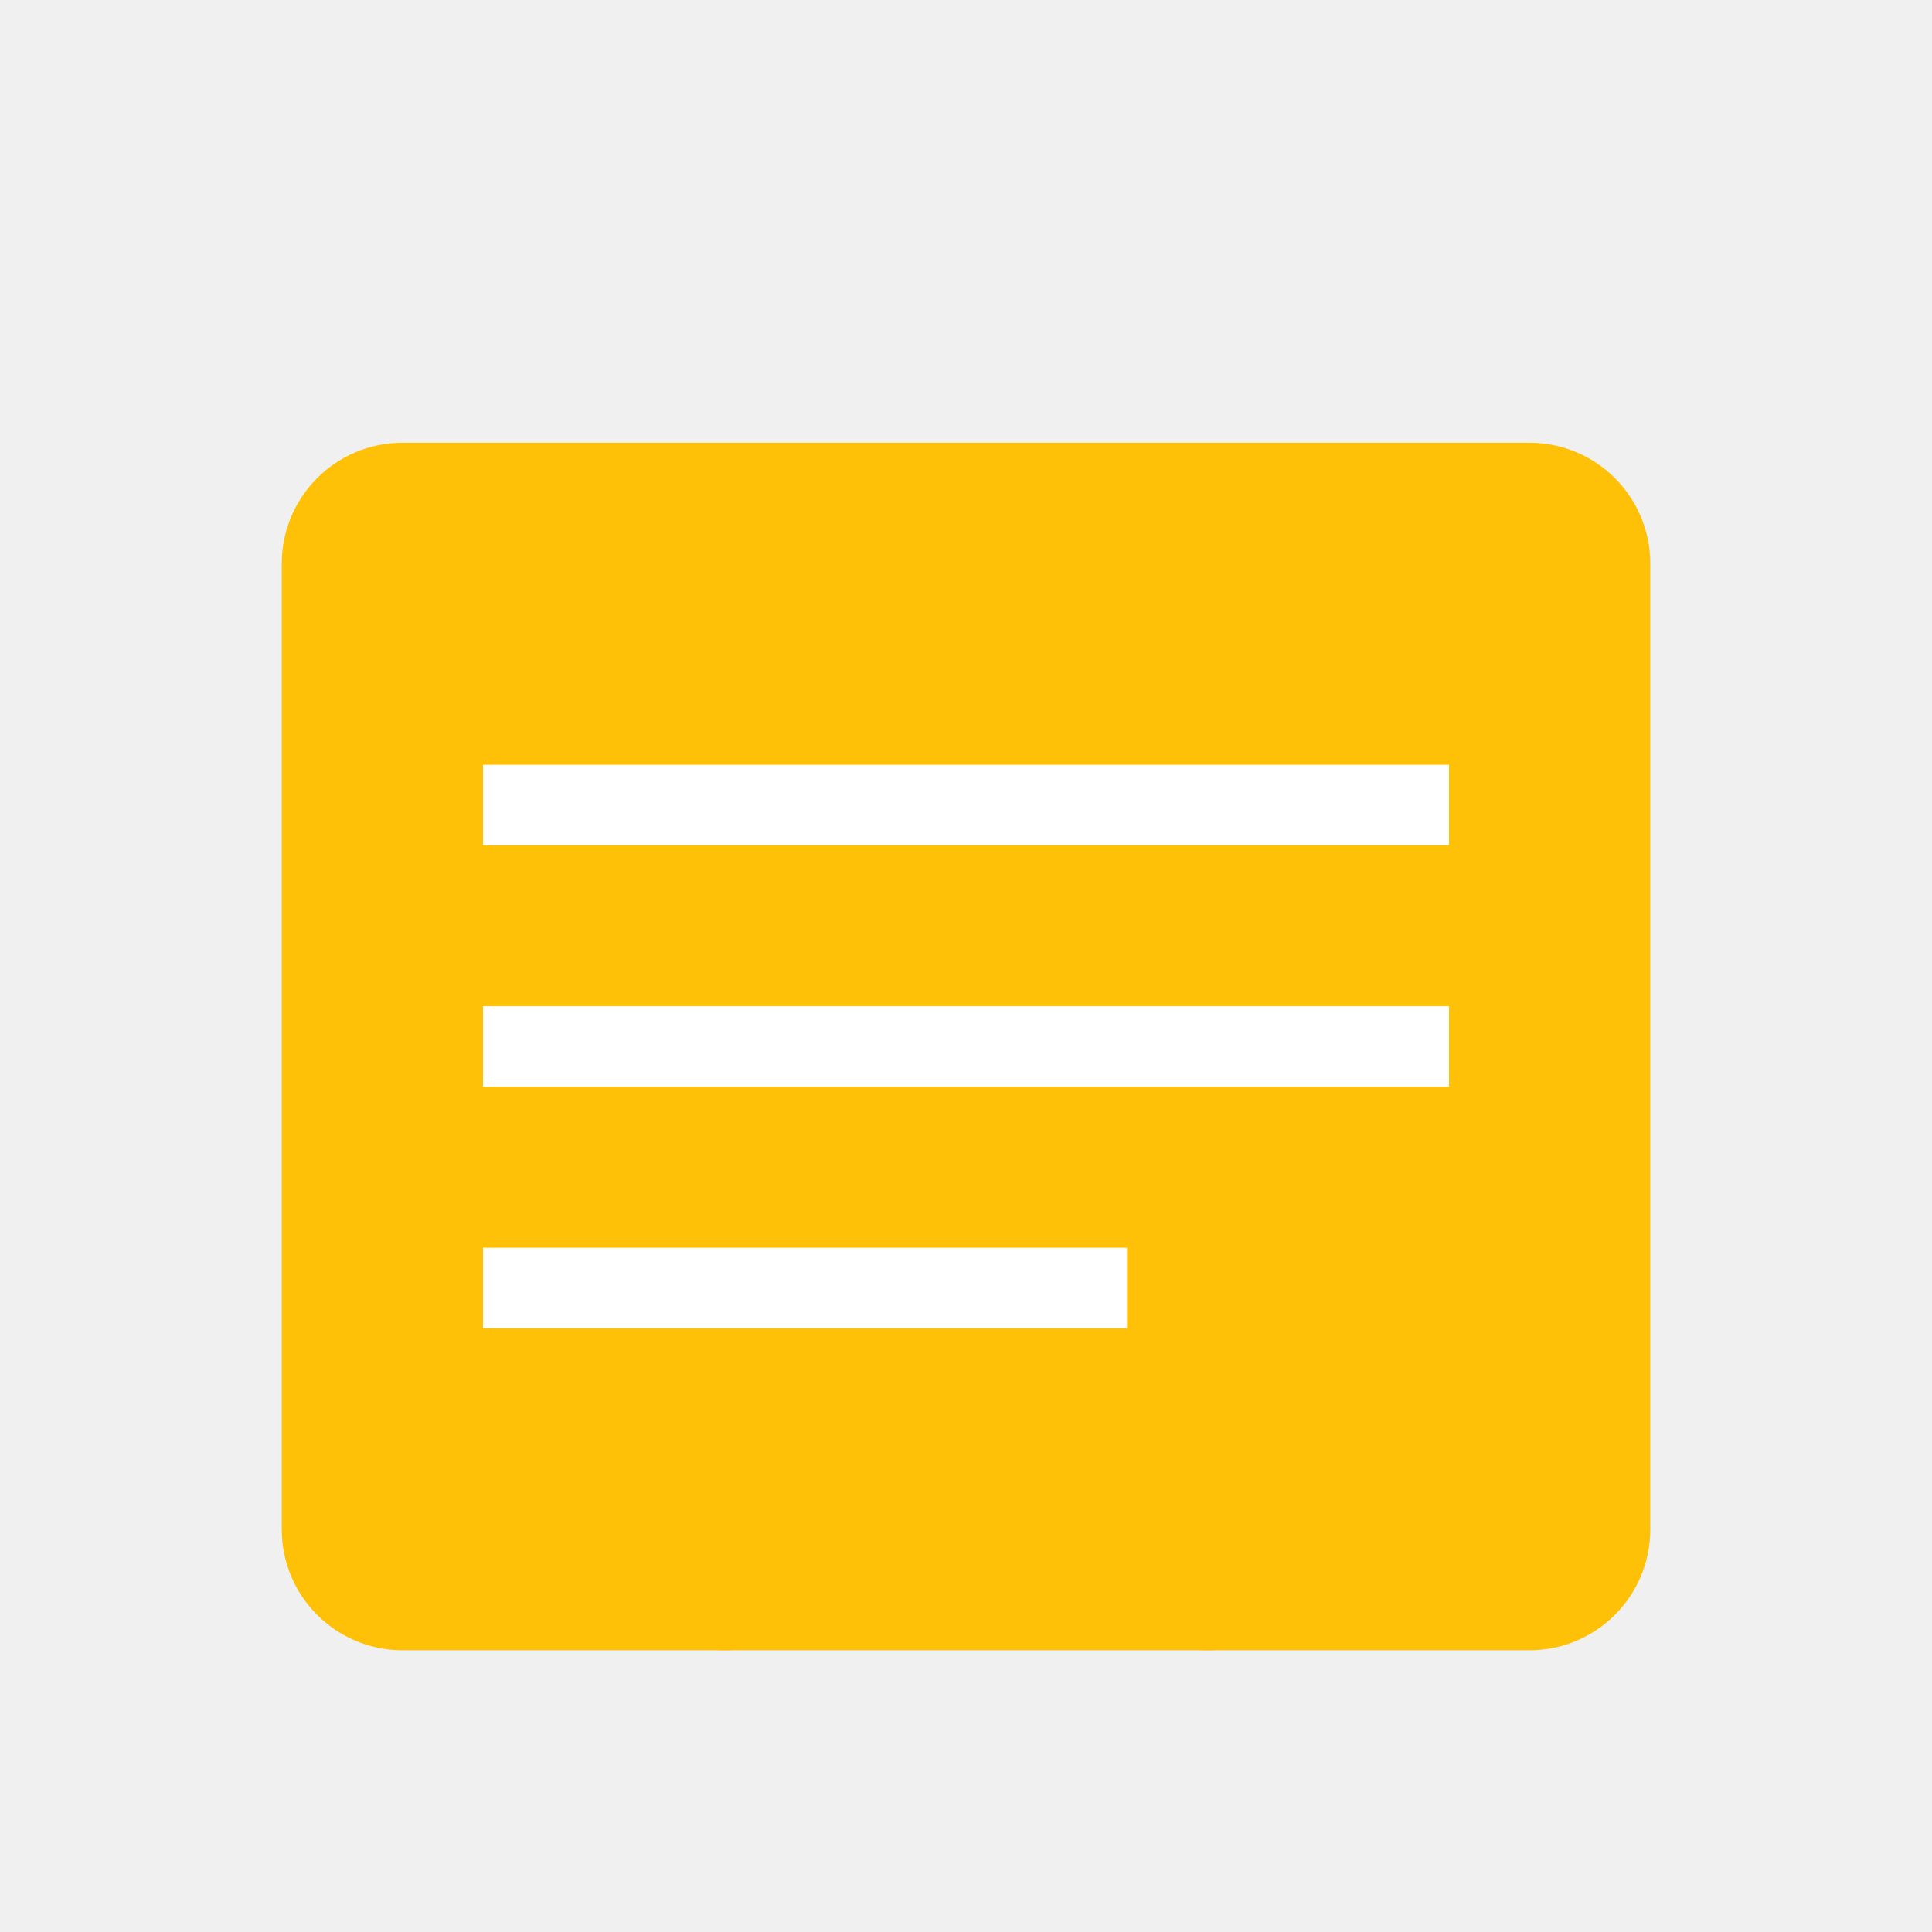
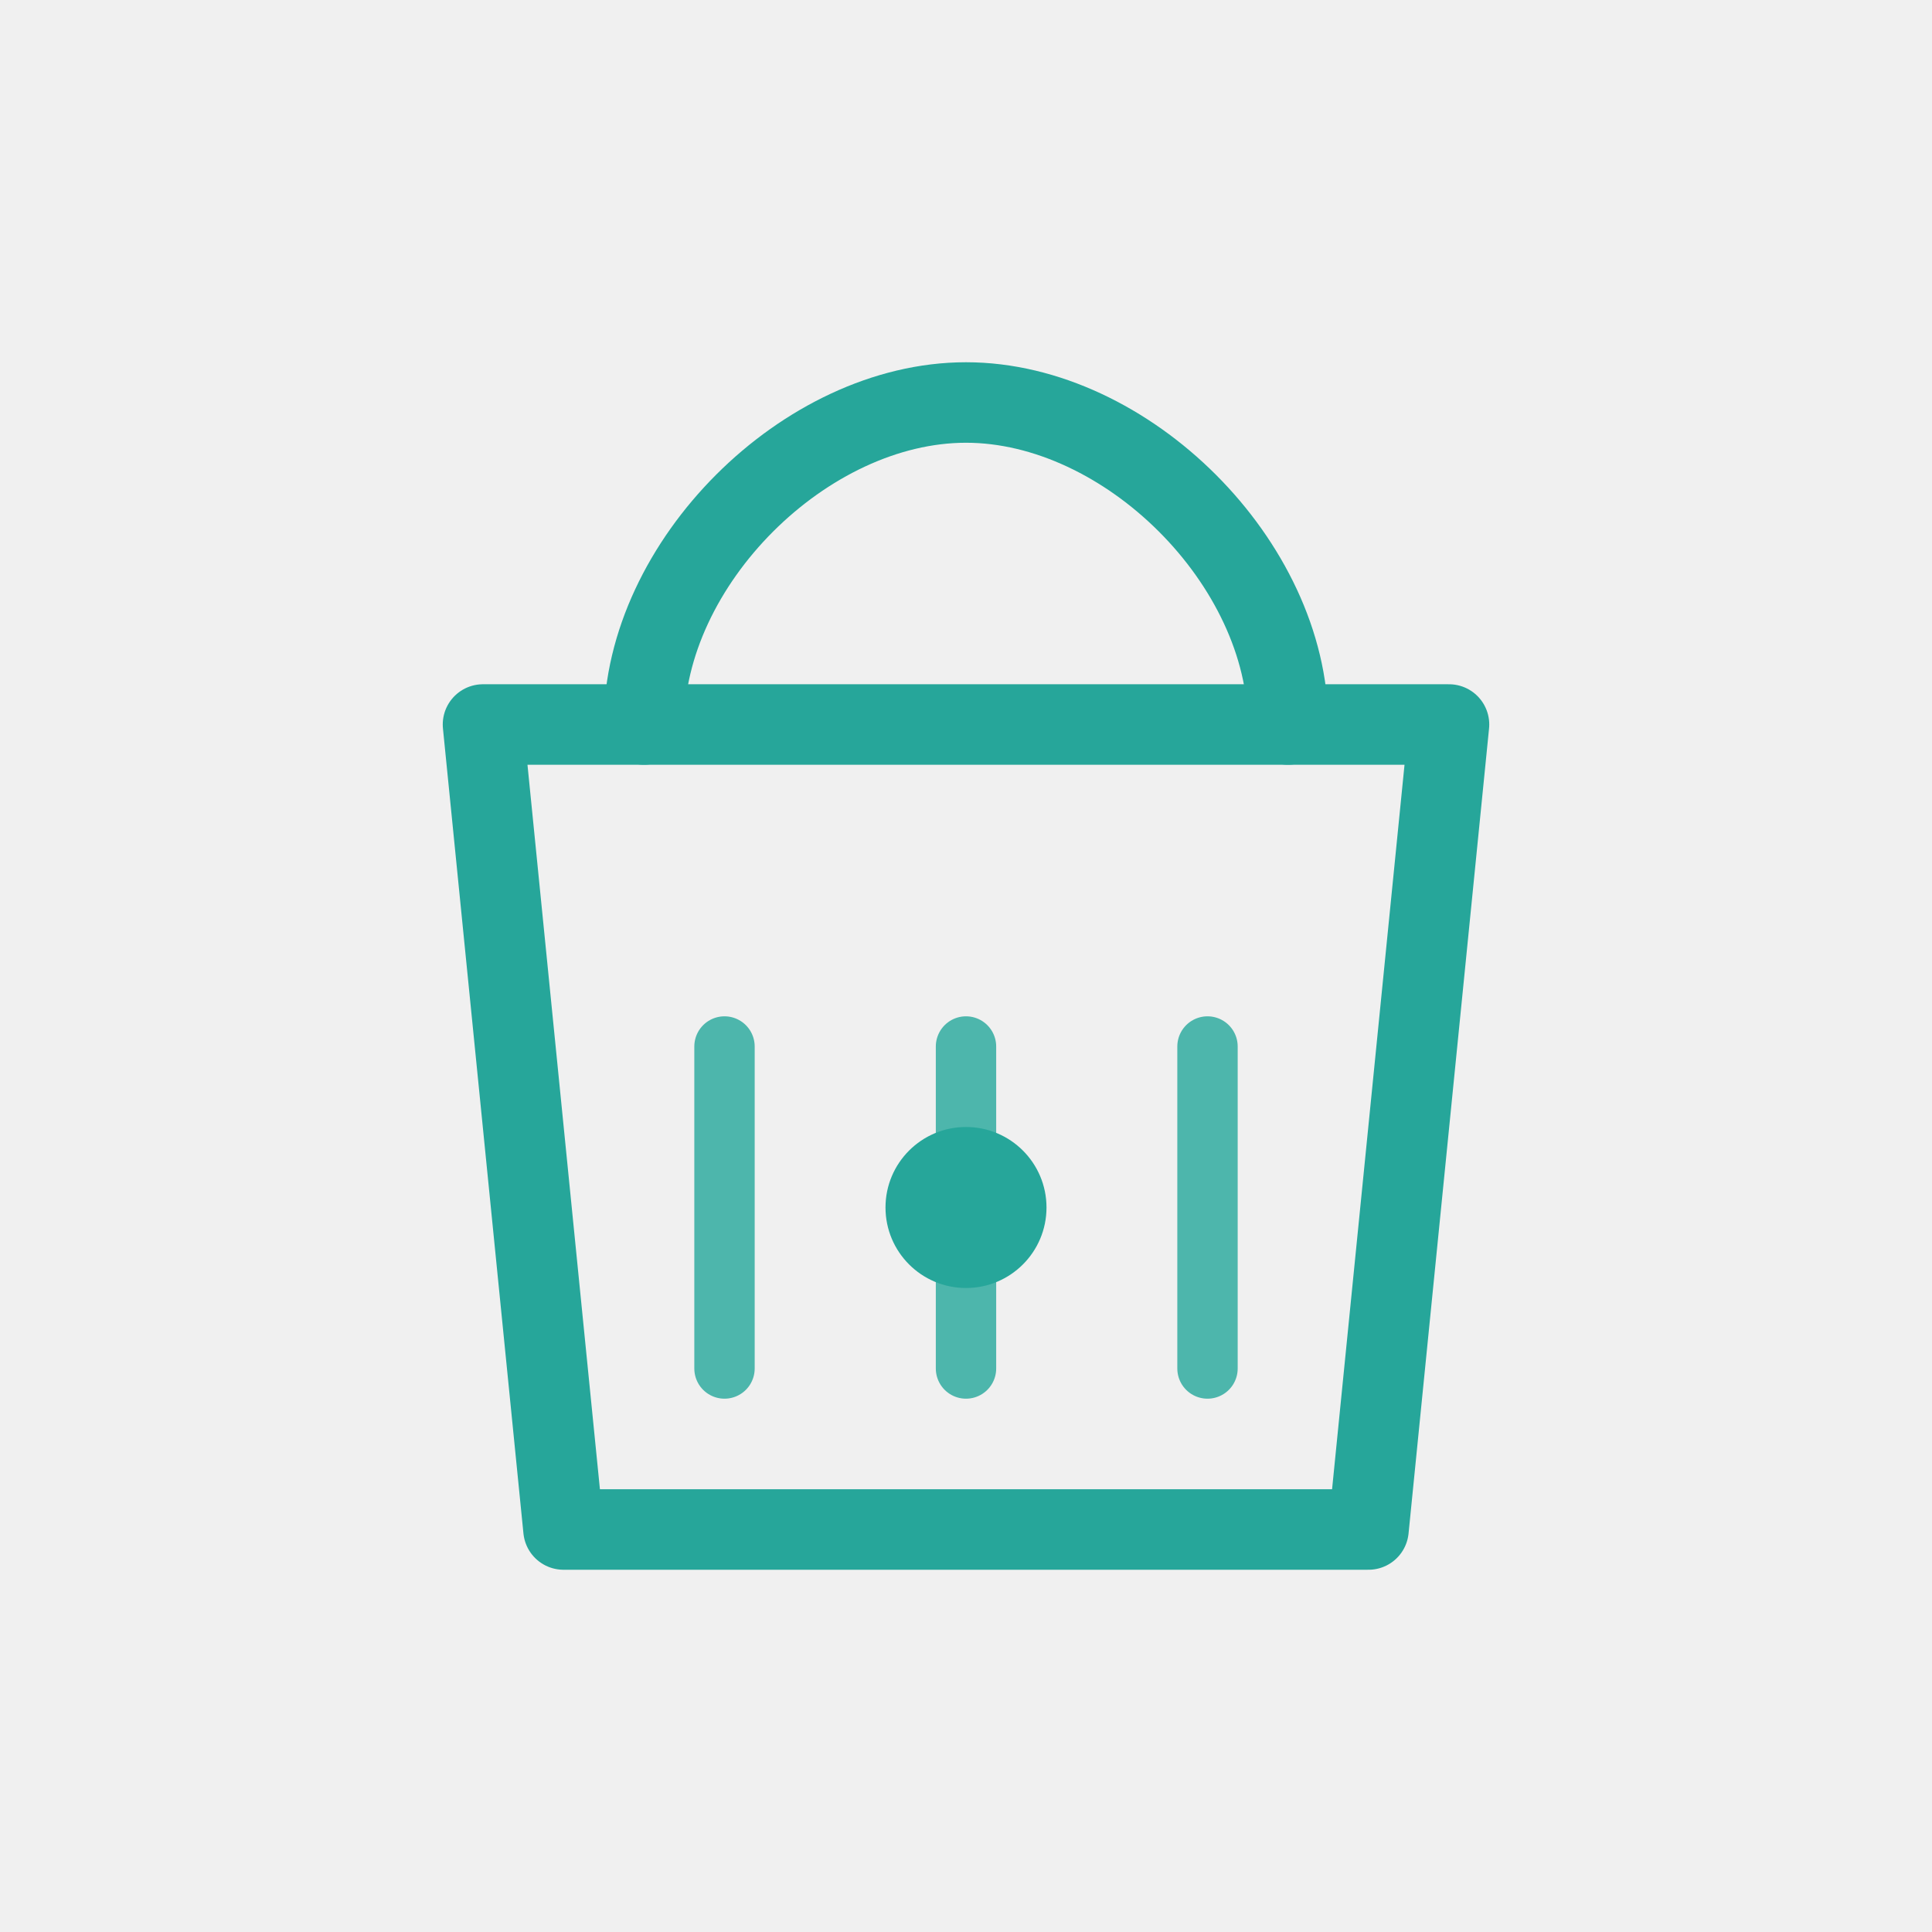
<svg xmlns="http://www.w3.org/2000/svg" width="48" height="48" viewBox="0 0 48 48">
-   <rect x="8" y="12" width="32" height="28" rx="2" fill="#FFC107" stroke="#FFC107" stroke-width="2" />
-   <path d="M12 20H36M12 26H36M12 32H28" stroke="white" stroke-width="2" />
-   <circle cx="18" cy="38" r="3" fill="#FFC107" />
-   <circle cx="30" cy="38" r="3" fill="#FFC107" />
+   <path d="M12 18L14 38h20l2-20H12z" fill="none" stroke="#26A69A" stroke-width="2" stroke-linejoin="round" />
+   <path d="M16 18c0-4 4-8 8-8s8 4 8 8" fill="none" stroke="#26A69A" stroke-width="2" stroke-linecap="round" />
+   <path d="M18 26v8M24 26v8M30 26v8" stroke="#4DB6AC" stroke-width="1.5" stroke-linecap="round" />
+   <circle cx="24" cy="30" r="2" fill="#26A69A" />
</svg>
